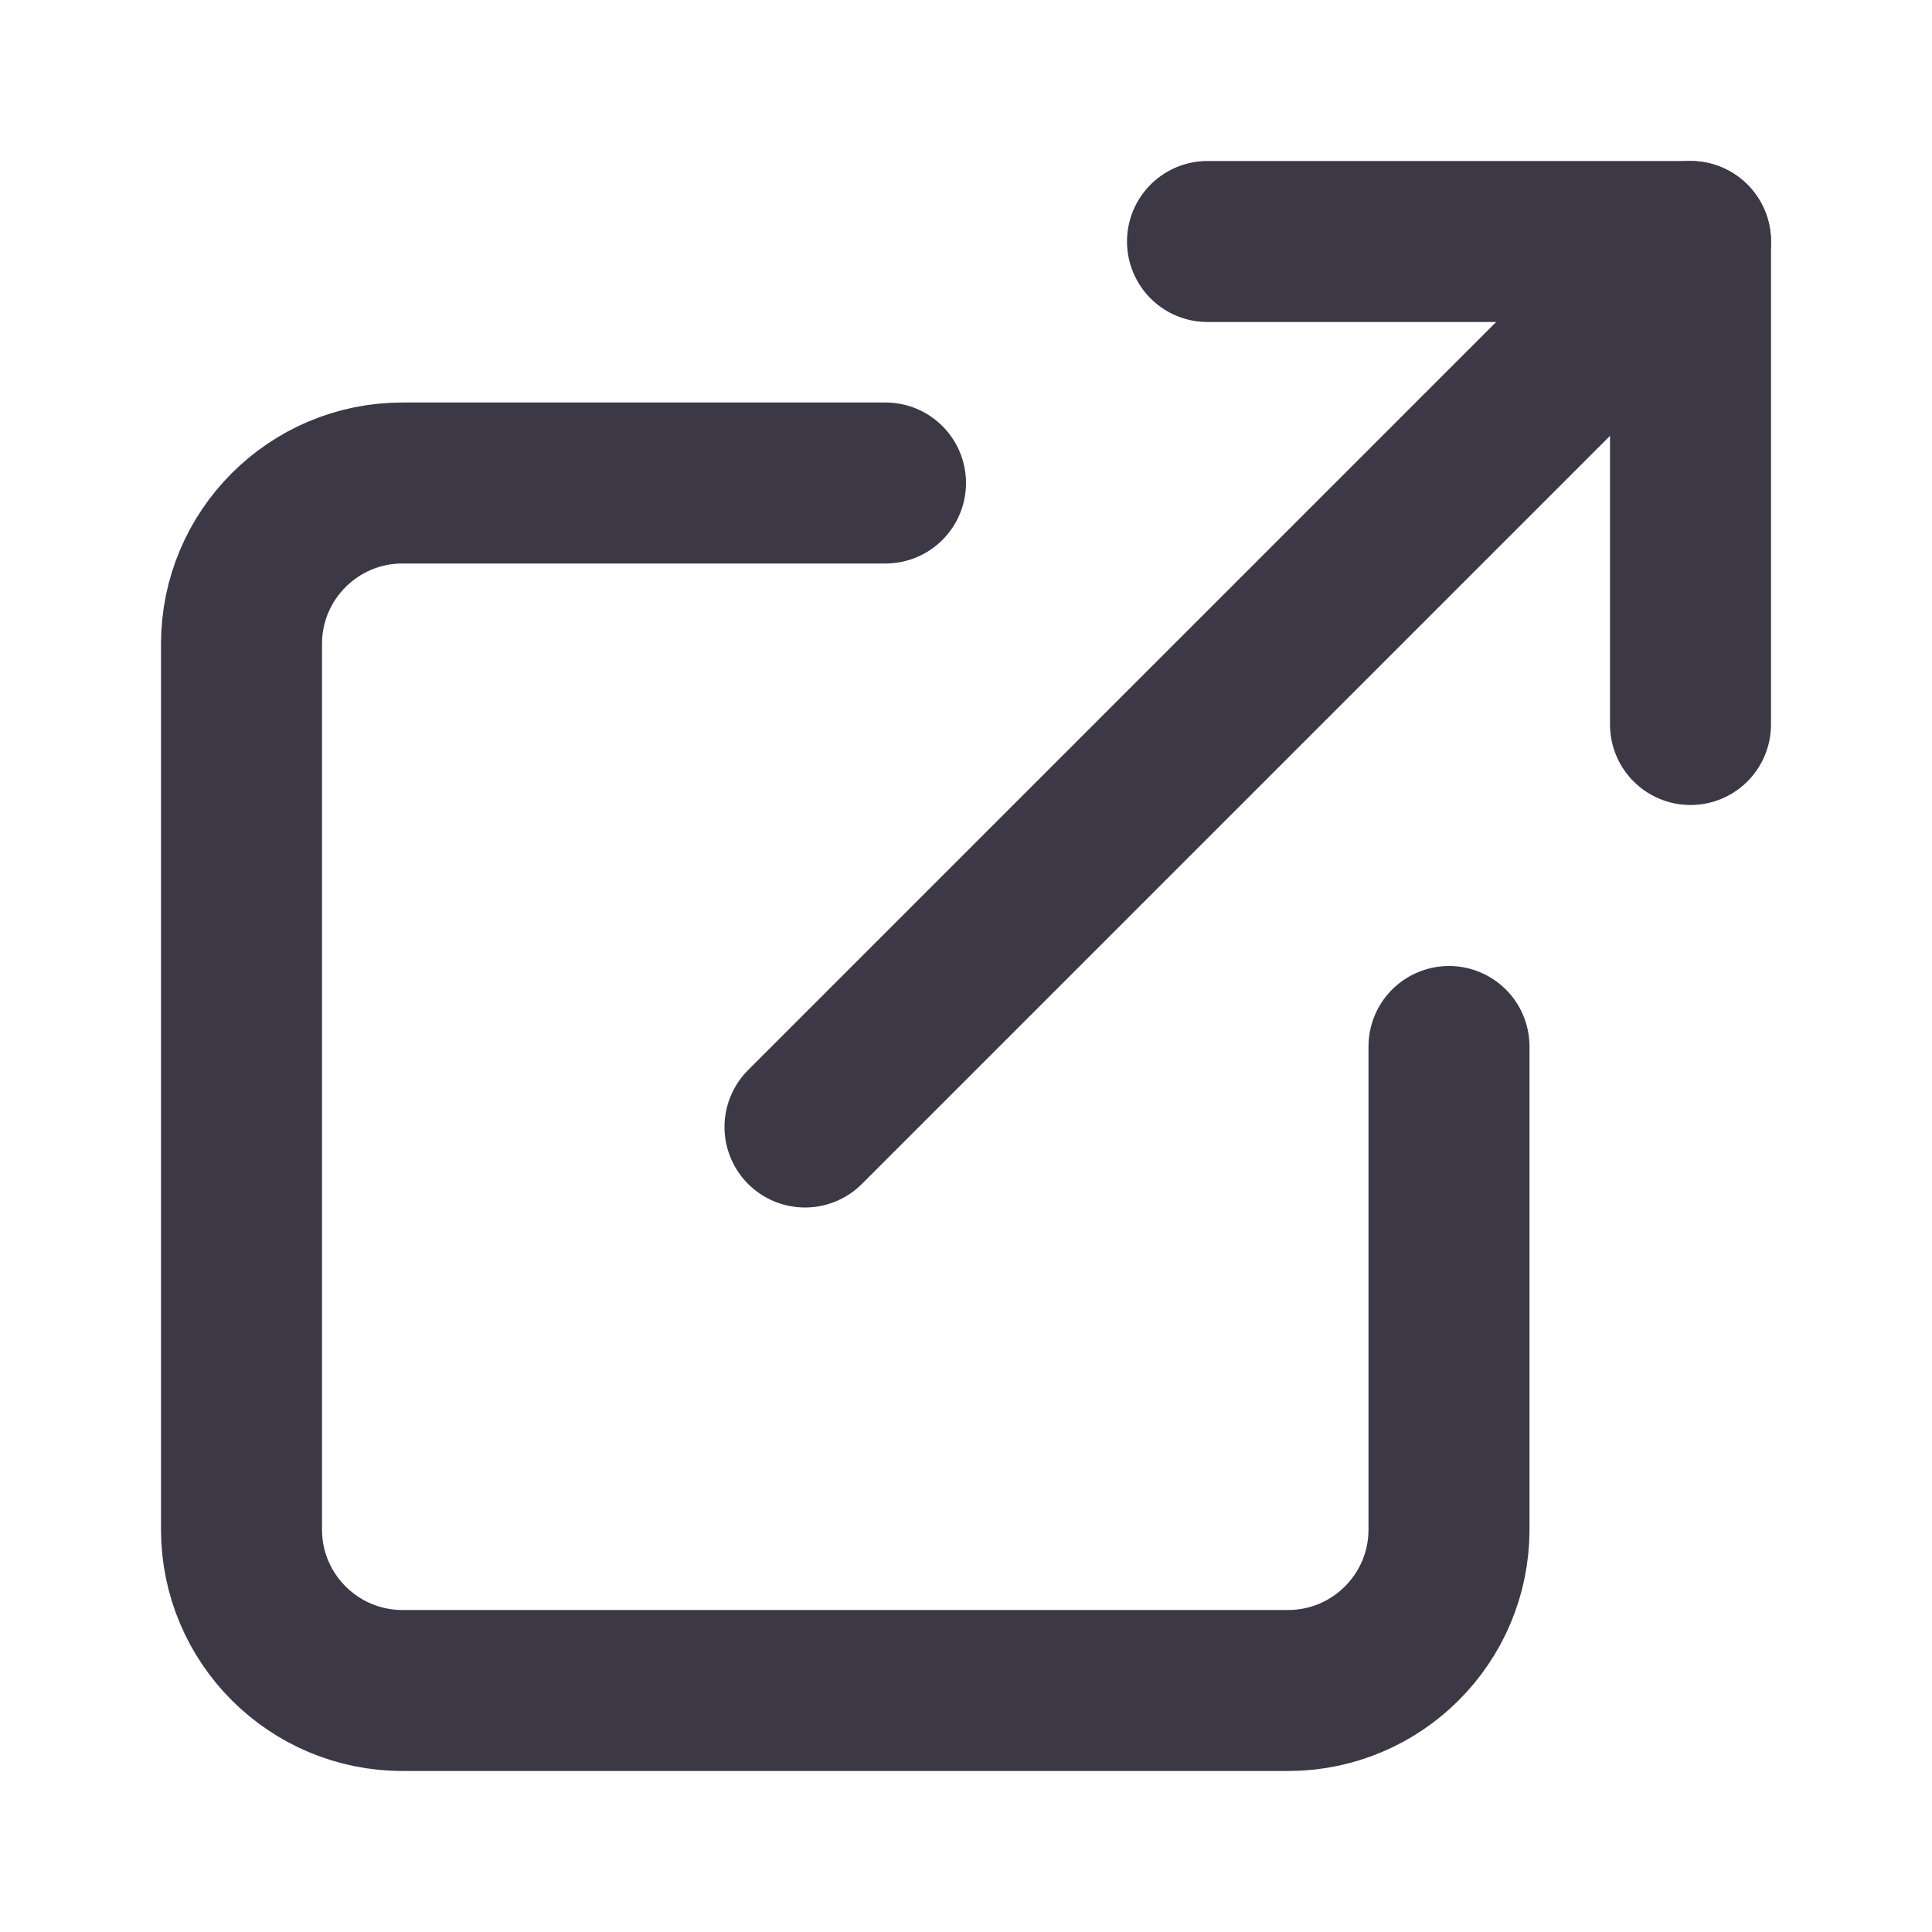
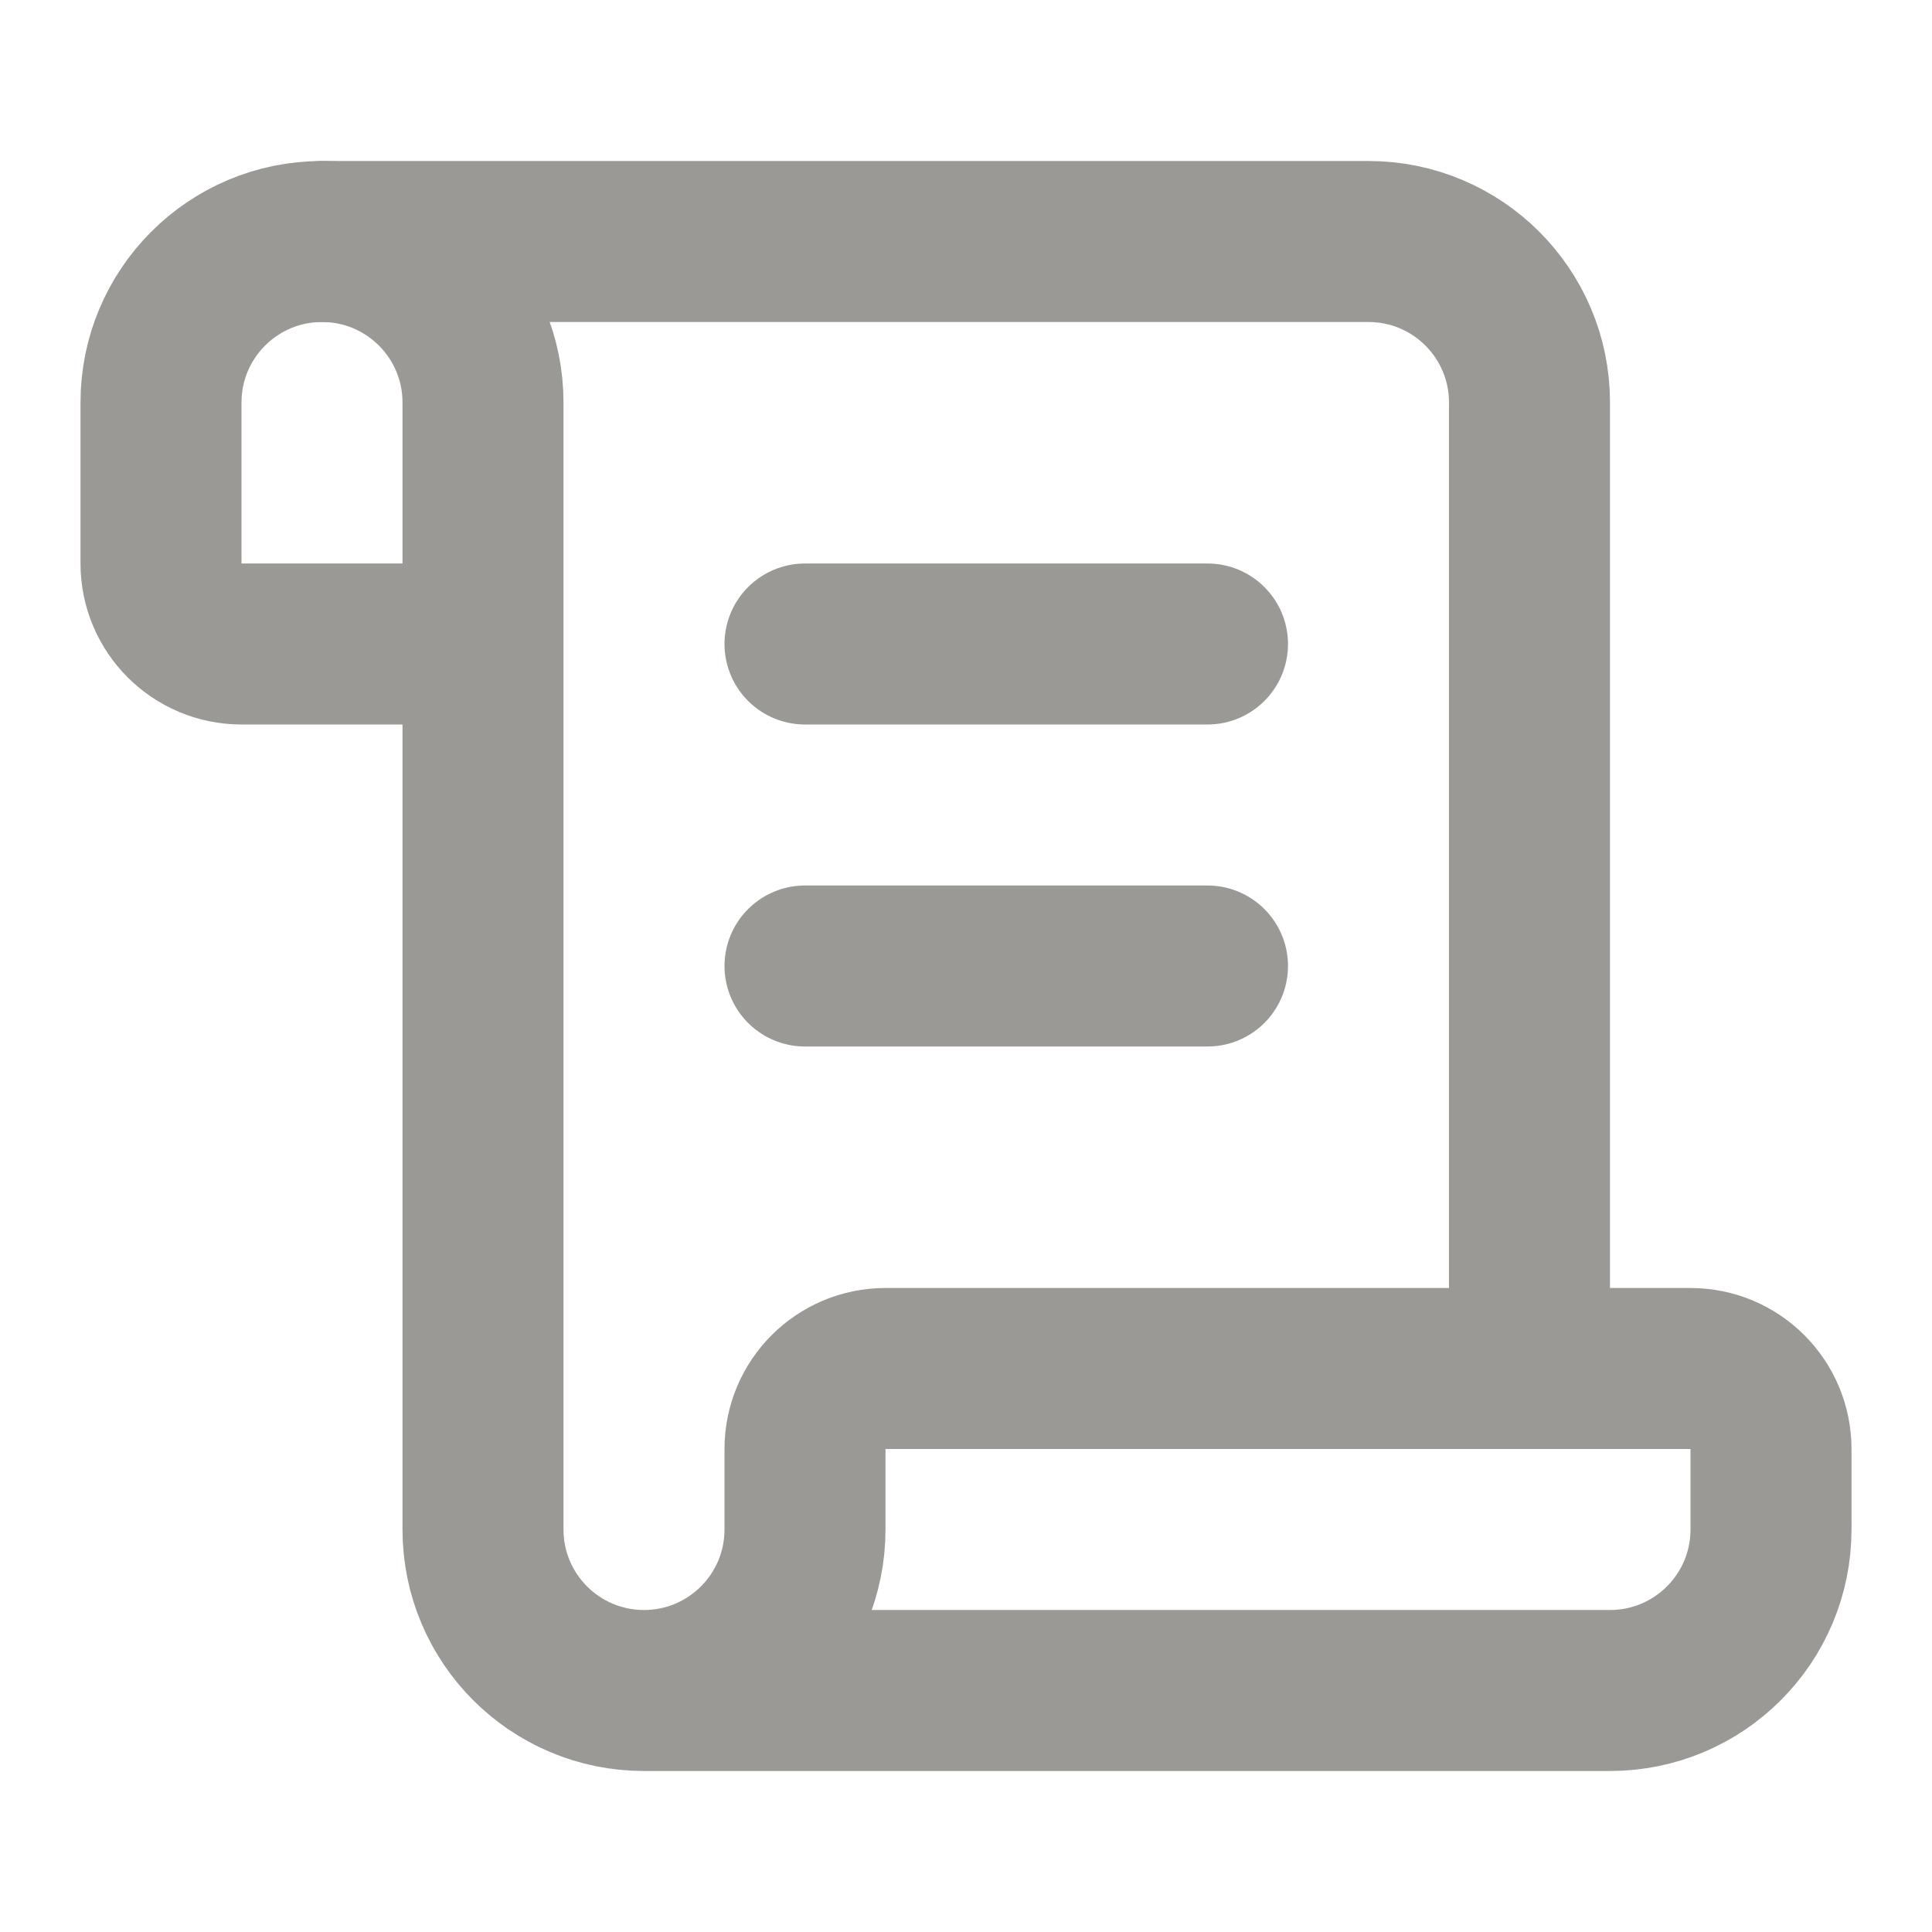
- <svg xmlns="http://www.w3.org/2000/svg" width="24" height="24" viewBox="0 0 24 24" fill="none" stroke="#3d3846" stroke-width="2" stroke-linecap="round" stroke-linejoin="round">
-   <path d="M15 3h6v6" />
-   <path d="M10 14 21 3" />
-   <path d="M18 13v6a2 2 0 0 1-2 2H5a2 2 0 0 1-2-2V8a2 2 0 0 1 2-2h6" />
+ <svg xmlns="http://www.w3.org/2000/svg" width="24" height="24" viewBox="0 0 24 24" fill="none" stroke="#9a9996" stroke-width="2" stroke-linecap="round" stroke-linejoin="round">
+   <path d="M15 12h-5" />
+   <path d="M15 8h-5" />
+   <path d="M19 17V5a2 2 0 0 0-2-2H4" />
+   <path d="M8 21h12a2 2 0 0 0 2-2v-1a1 1 0 0 0-1-1H11a1 1 0 0 0-1 1v1a2 2 0 1 1-4 0V5a2 2 0 1 0-4 0v2a1 1 0 0 0 1 1h3" />
</svg>
